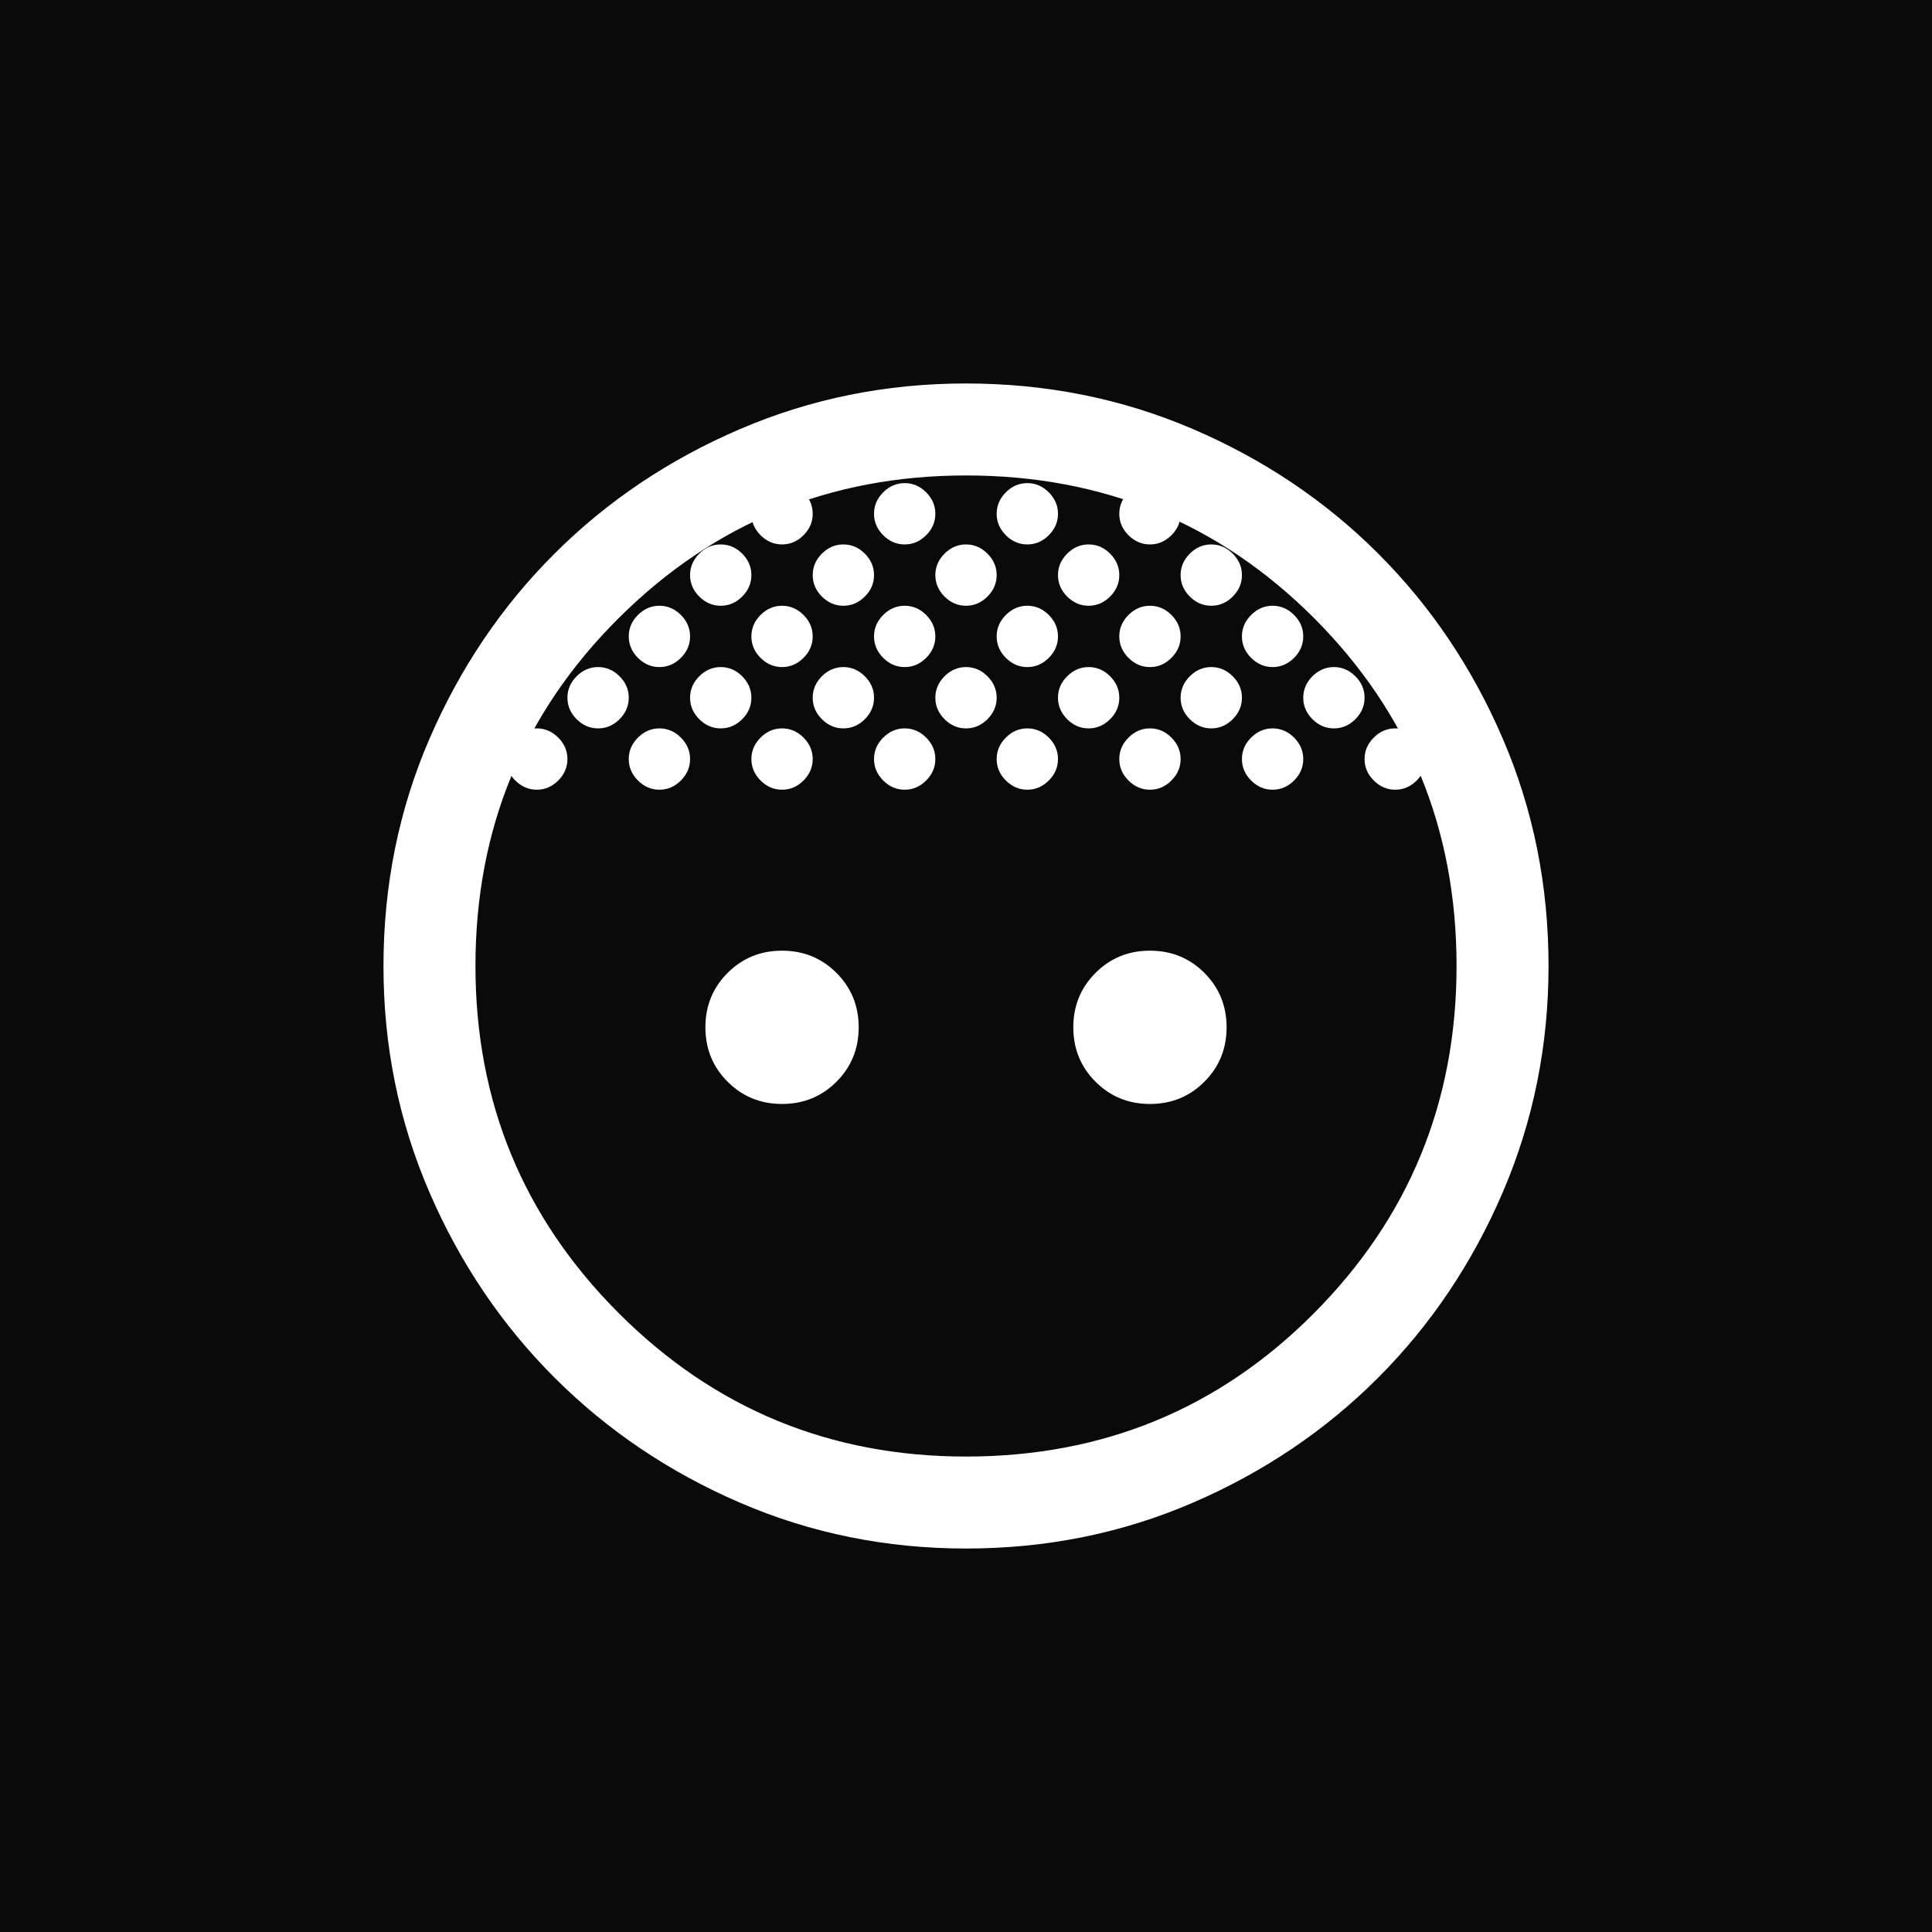
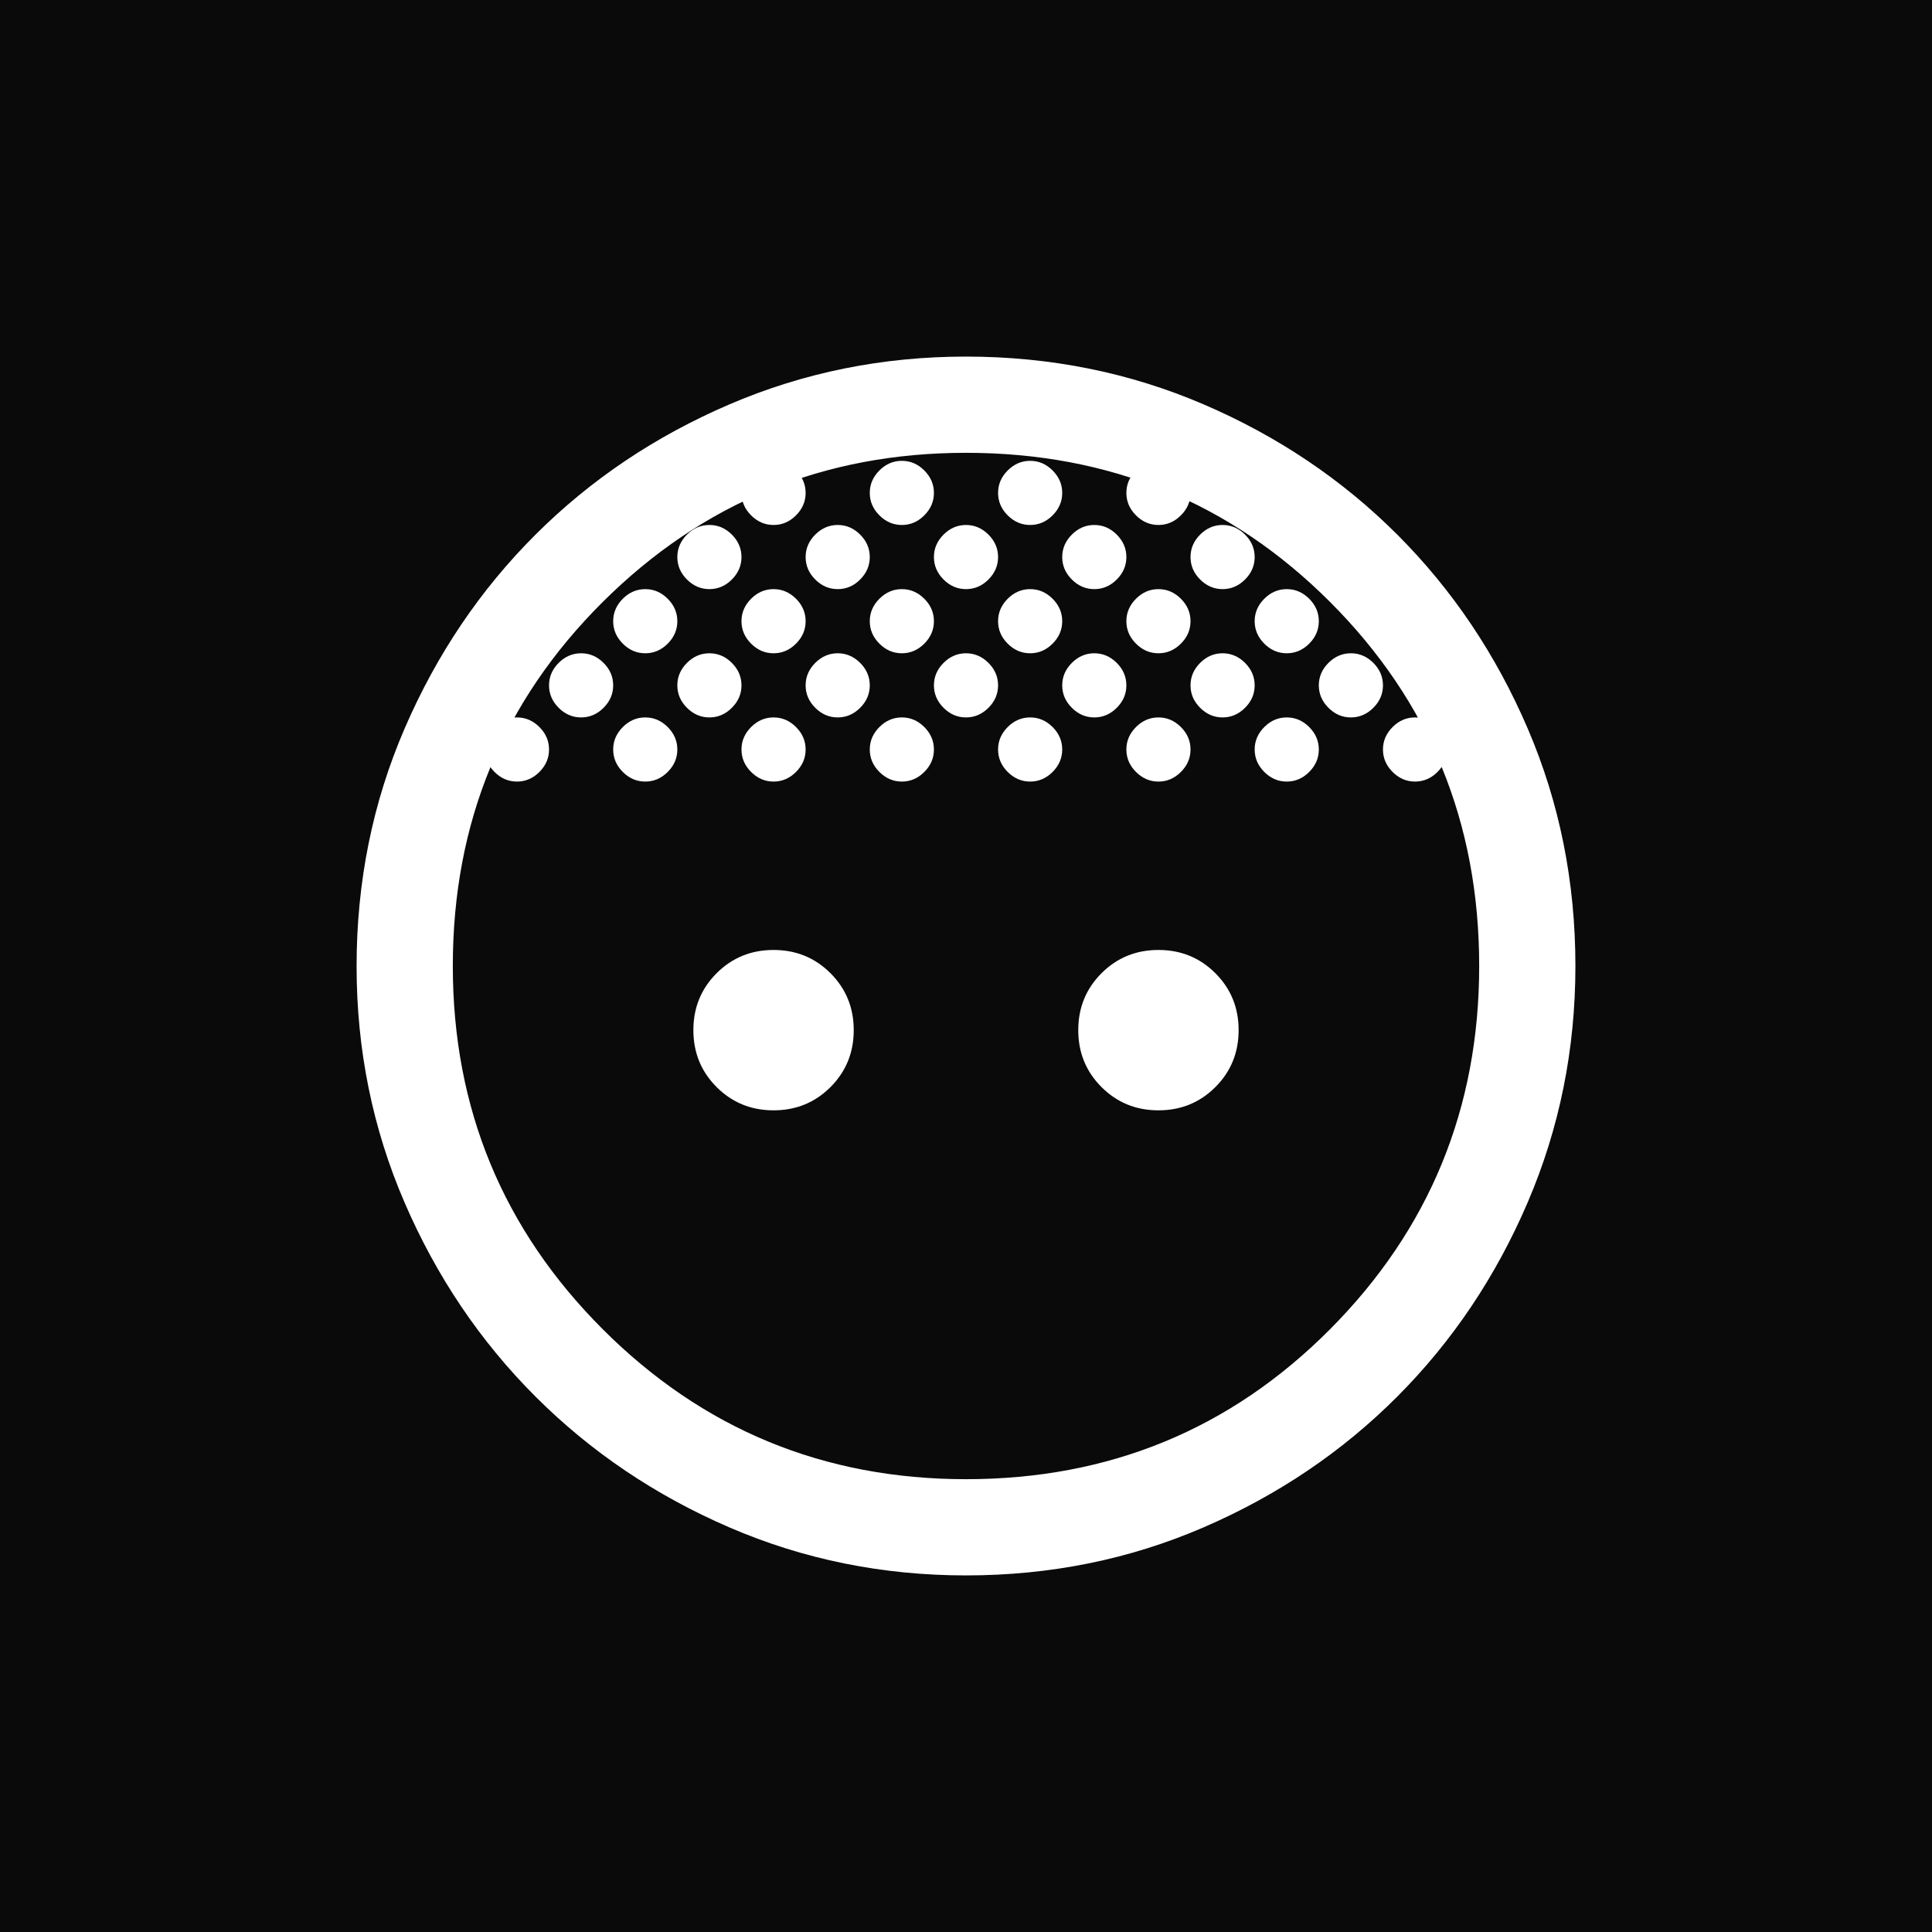
<svg xmlns="http://www.w3.org/2000/svg" width="512" height="512" viewBox="0 0 512 512" fill="none">
  <rect width="512" height="512" fill="#0A0A0A" />
-   <mask id="mask0_823_3059" style="mask-type:alpha" maskUnits="userSpaceOnUse" x="61" y="61" width="390" height="390">
-     <rect x="61" y="61" width="390" height="390" fill="#D9D9D9" />
+   <mask id="mask0_823_3059" style="mask-type:alpha" maskUnits="userSpaceOnUse" x="52" y="52" width="408" height="408">
+     <rect x="52" y="52" width="408" height="408" fill="#D9D9D9" />
  </mask>
  <g mask="url(#mask0_823_3059)">
-     <path d="M250.313 158.094C248.688 156.469 247.875 154.573 247.875 152.406C247.875 150.24 248.688 148.344 250.313 146.719C251.938 145.094 253.833 144.281 256 144.281C258.167 144.281 260.063 145.094 261.688 146.719C263.313 148.344 264.125 150.24 264.125 152.406C264.125 154.573 263.313 156.469 261.688 158.094C260.063 159.719 258.167 160.531 256 160.531C253.833 160.531 251.938 159.719 250.313 158.094ZM282.813 158.094C281.188 156.469 280.375 154.573 280.375 152.406C280.375 150.24 281.188 148.344 282.813 146.719C284.438 145.094 286.333 144.281 288.5 144.281C290.667 144.281 292.563 145.094 294.188 146.719C295.813 148.344 296.625 150.24 296.625 152.406C296.625 154.573 295.813 156.469 294.188 158.094C292.563 159.719 290.667 160.531 288.5 160.531C286.333 160.531 284.438 159.719 282.813 158.094ZM217.813 158.094C216.188 156.469 215.375 154.573 215.375 152.406C215.375 150.24 216.188 148.344 217.813 146.719C219.438 145.094 221.333 144.281 223.5 144.281C225.667 144.281 227.562 145.094 229.187 146.719C230.812 148.344 231.625 150.24 231.625 152.406C231.625 154.573 230.812 156.469 229.187 158.094C227.562 159.719 225.667 160.531 223.5 160.531C221.333 160.531 219.438 159.719 217.813 158.094ZM331.563 174.344C329.938 172.719 329.125 170.823 329.125 168.656C329.125 166.49 329.938 164.594 331.563 162.969C333.188 161.344 335.083 160.531 337.25 160.531C339.417 160.531 341.313 161.344 342.938 162.969C344.563 164.594 345.375 166.49 345.375 168.656C345.375 170.823 344.563 172.719 342.938 174.344C341.313 175.969 339.417 176.781 337.25 176.781C335.083 176.781 333.188 175.969 331.563 174.344ZM201.563 174.344C199.938 172.719 199.125 170.823 199.125 168.656C199.125 166.49 199.938 164.594 201.563 162.969C203.188 161.344 205.083 160.531 207.25 160.531C209.417 160.531 211.312 161.344 212.937 162.969C214.562 164.594 215.375 166.49 215.375 168.656C215.375 170.823 214.562 172.719 212.937 174.344C211.312 175.969 209.417 176.781 207.25 176.781C205.083 176.781 203.188 175.969 201.563 174.344ZM169.063 174.344C167.438 172.719 166.625 170.823 166.625 168.656C166.625 166.49 167.438 164.594 169.063 162.969C170.688 161.344 172.583 160.531 174.75 160.531C176.917 160.531 178.812 161.344 180.437 162.969C182.062 164.594 182.875 166.49 182.875 168.656C182.875 170.823 182.062 172.719 180.437 174.344C178.812 175.969 176.917 176.781 174.75 176.781C172.583 176.781 170.688 175.969 169.063 174.344ZM234.063 174.344C232.438 172.719 231.625 170.823 231.625 168.656C231.625 166.49 232.438 164.594 234.063 162.969C235.688 161.344 237.583 160.531 239.75 160.531C241.917 160.531 243.813 161.344 245.438 162.969C247.063 164.594 247.875 166.49 247.875 168.656C247.875 170.823 247.063 172.719 245.438 174.344C243.813 175.969 241.917 176.781 239.75 176.781C237.583 176.781 235.688 175.969 234.063 174.344ZM266.563 174.344C264.938 172.719 264.125 170.823 264.125 168.656C264.125 166.49 264.938 164.594 266.563 162.969C268.188 161.344 270.083 160.531 272.25 160.531C274.417 160.531 276.313 161.344 277.938 162.969C279.563 164.594 280.375 166.49 280.375 168.656C280.375 170.823 279.563 172.719 277.938 174.344C276.313 175.969 274.417 176.781 272.25 176.781C270.083 176.781 268.188 175.969 266.563 174.344ZM299.063 174.344C297.438 172.719 296.625 170.823 296.625 168.656C296.625 166.49 297.438 164.594 299.063 162.969C300.688 161.344 302.583 160.531 304.75 160.531C306.917 160.531 308.813 161.344 310.438 162.969C312.063 164.594 312.875 166.49 312.875 168.656C312.875 170.823 312.063 172.719 310.438 174.344C308.813 175.969 306.917 176.781 304.75 176.781C302.583 176.781 300.688 175.969 299.063 174.344ZM250.313 190.594C248.688 188.969 247.875 187.073 247.875 184.906C247.875 182.74 248.688 180.844 250.313 179.219C251.938 177.594 253.833 176.781 256 176.781C258.167 176.781 260.063 177.594 261.688 179.219C263.313 180.844 264.125 182.74 264.125 184.906C264.125 187.073 263.313 188.969 261.688 190.594C260.063 192.219 258.167 193.031 256 193.031C253.833 193.031 251.938 192.219 250.313 190.594ZM282.813 190.594C281.188 188.969 280.375 187.073 280.375 184.906C280.375 182.74 281.188 180.844 282.813 179.219C284.438 177.594 286.333 176.781 288.5 176.781C290.667 176.781 292.563 177.594 294.188 179.219C295.813 180.844 296.625 182.74 296.625 184.906C296.625 187.073 295.813 188.969 294.188 190.594C292.563 192.219 290.667 193.031 288.5 193.031C286.333 193.031 284.438 192.219 282.813 190.594ZM315.313 190.594C313.688 188.969 312.875 187.073 312.875 184.906C312.875 182.74 313.688 180.844 315.313 179.219C316.938 177.594 318.833 176.781 321 176.781C323.167 176.781 325.063 177.594 326.688 179.219C328.313 180.844 329.125 182.74 329.125 184.906C329.125 187.073 328.313 188.969 326.688 190.594C325.063 192.219 323.167 193.031 321 193.031C318.833 193.031 316.938 192.219 315.313 190.594ZM217.813 190.594C216.188 188.969 215.375 187.073 215.375 184.906C215.375 182.74 216.188 180.844 217.813 179.219C219.438 177.594 221.333 176.781 223.5 176.781C225.667 176.781 227.562 177.594 229.187 179.219C230.812 180.844 231.625 182.74 231.625 184.906C231.625 187.073 230.812 188.969 229.187 190.594C227.562 192.219 225.667 193.031 223.5 193.031C221.333 193.031 219.438 192.219 217.813 190.594ZM185.313 190.594C183.688 188.969 182.875 187.073 182.875 184.906C182.875 182.74 183.688 180.844 185.313 179.219C186.938 177.594 188.833 176.781 191 176.781C193.167 176.781 195.062 177.594 196.687 179.219C198.312 180.844 199.125 182.74 199.125 184.906C199.125 187.073 198.312 188.969 196.687 190.594C195.062 192.219 193.167 193.031 191 193.031C188.833 193.031 186.938 192.219 185.313 190.594ZM201.563 206.844C199.938 205.219 199.125 203.323 199.125 201.156C199.125 198.99 199.938 197.094 201.563 195.469C203.188 193.844 205.083 193.031 207.25 193.031C209.417 193.031 211.312 193.844 212.937 195.469C214.562 197.094 215.375 198.99 215.375 201.156C215.375 203.323 214.562 205.219 212.937 206.844C211.312 208.469 209.417 209.281 207.25 209.281C205.083 209.281 203.188 208.469 201.563 206.844ZM169.063 206.844C167.438 205.219 166.625 203.323 166.625 201.156C166.625 198.99 167.438 197.094 169.063 195.469C170.688 193.844 172.583 193.031 174.75 193.031C176.917 193.031 178.812 193.844 180.437 195.469C182.062 197.094 182.875 198.99 182.875 201.156C182.875 203.323 182.062 205.219 180.437 206.844C178.812 208.469 176.917 209.281 174.75 209.281C172.583 209.281 170.688 208.469 169.063 206.844ZM234.063 206.844C232.438 205.219 231.625 203.323 231.625 201.156C231.625 198.99 232.438 197.094 234.063 195.469C235.688 193.844 237.583 193.031 239.75 193.031C241.917 193.031 243.813 193.844 245.438 195.469C247.063 197.094 247.875 198.99 247.875 201.156C247.875 203.323 247.063 205.219 245.438 206.844C243.813 208.469 241.917 209.281 239.75 209.281C237.583 209.281 235.688 208.469 234.063 206.844ZM266.563 206.844C264.938 205.219 264.125 203.323 264.125 201.156C264.125 198.99 264.938 197.094 266.563 195.469C268.188 193.844 270.083 193.031 272.25 193.031C274.417 193.031 276.313 193.844 277.938 195.469C279.563 197.094 280.375 198.99 280.375 201.156C280.375 203.323 279.563 205.219 277.938 206.844C276.313 208.469 274.417 209.281 272.25 209.281C270.083 209.281 268.188 208.469 266.563 206.844ZM299.063 206.844C297.438 205.219 296.625 203.323 296.625 201.156C296.625 198.99 297.438 197.094 299.063 195.469C300.688 193.844 302.583 193.031 304.75 193.031C306.917 193.031 308.813 193.844 310.438 195.469C312.063 197.094 312.875 198.99 312.875 201.156C312.875 203.323 312.063 205.219 310.438 206.844C308.813 208.469 306.917 209.281 304.75 209.281C302.583 209.281 300.688 208.469 299.063 206.844ZM331.563 206.844C329.938 205.219 329.125 203.323 329.125 201.156C329.125 198.99 329.938 197.094 331.563 195.469C333.188 193.844 335.083 193.031 337.25 193.031C339.417 193.031 341.313 193.844 342.938 195.469C344.563 197.094 345.375 198.99 345.375 201.156C345.375 203.323 344.563 205.219 342.938 206.844C341.313 208.469 339.417 209.281 337.25 209.281C335.083 209.281 333.188 208.469 331.563 206.844ZM136.563 206.844C134.938 205.219 134.125 203.323 134.125 201.156C134.125 198.99 134.938 197.094 136.563 195.469C138.188 193.844 140.083 193.031 142.25 193.031C144.417 193.031 146.313 193.844 147.938 195.469C149.563 197.094 150.375 198.99 150.375 201.156C150.375 203.323 149.563 205.219 147.938 206.844C146.313 208.469 144.417 209.281 142.25 209.281C140.083 209.281 138.188 208.469 136.563 206.844ZM152.813 190.594C151.188 188.969 150.375 187.073 150.375 184.906C150.375 182.74 151.188 180.844 152.813 179.219C154.438 177.594 156.333 176.781 158.5 176.781C160.667 176.781 162.563 177.594 164.188 179.219C165.813 180.844 166.625 182.74 166.625 184.906C166.625 187.073 165.813 188.969 164.188 190.594C162.563 192.219 160.667 193.031 158.5 193.031C156.333 193.031 154.438 192.219 152.813 190.594ZM185.313 158.094C183.688 156.469 182.875 154.573 182.875 152.406C182.875 150.24 183.688 148.344 185.313 146.719C186.938 145.094 188.833 144.281 191 144.281C193.167 144.281 195.062 145.094 196.687 146.719C198.312 148.344 199.125 150.24 199.125 152.406C199.125 154.573 198.312 156.469 196.687 158.094C195.062 159.719 193.167 160.531 191 160.531C188.833 160.531 186.938 159.719 185.313 158.094ZM201.563 141.844C199.938 140.219 199.125 138.323 199.125 136.156C199.125 133.99 199.938 132.094 201.563 130.469C203.188 128.844 205.083 128.031 207.25 128.031C209.417 128.031 211.312 128.844 212.937 130.469C214.562 132.094 215.375 133.99 215.375 136.156C215.375 138.323 214.562 140.219 212.937 141.844C211.312 143.469 209.417 144.281 207.25 144.281C205.083 144.281 203.188 143.469 201.563 141.844ZM234.063 141.844C232.438 140.219 231.625 138.323 231.625 136.156C231.625 133.99 232.438 132.094 234.063 130.469C235.688 128.844 237.583 128.031 239.75 128.031C241.917 128.031 243.813 128.844 245.438 130.469C247.063 132.094 247.875 133.99 247.875 136.156C247.875 138.323 247.063 140.219 245.438 141.844C243.813 143.469 241.917 144.281 239.75 144.281C237.583 144.281 235.688 143.469 234.063 141.844ZM266.563 141.844C264.938 140.219 264.125 138.323 264.125 136.156C264.125 133.99 264.938 132.094 266.563 130.469C268.188 128.844 270.083 128.031 272.25 128.031C274.417 128.031 276.313 128.844 277.938 130.469C279.563 132.094 280.375 133.99 280.375 136.156C280.375 138.323 279.563 140.219 277.938 141.844C276.313 143.469 274.417 144.281 272.25 144.281C270.083 144.281 268.188 143.469 266.563 141.844ZM299.063 141.844C297.438 140.219 296.625 138.323 296.625 136.156C296.625 133.99 297.438 132.094 299.063 130.469C300.688 128.844 302.583 128.031 304.75 128.031C306.917 128.031 308.813 128.844 310.438 130.469C312.063 132.094 312.875 133.99 312.875 136.156C312.875 138.323 312.063 140.219 310.438 141.844C308.813 143.469 306.917 144.281 304.75 144.281C302.583 144.281 300.688 143.469 299.063 141.844ZM315.313 158.094C313.688 156.469 312.875 154.573 312.875 152.406C312.875 150.24 313.688 148.344 315.313 146.719C316.938 145.094 318.833 144.281 321 144.281C323.167 144.281 325.063 145.094 326.688 146.719C328.313 148.344 329.125 150.24 329.125 152.406C329.125 154.573 328.313 156.469 326.688 158.094C325.063 159.719 323.167 160.531 321 160.531C318.833 160.531 316.938 159.719 315.313 158.094ZM347.813 190.594C346.188 188.969 345.375 187.073 345.375 184.906C345.375 182.74 346.188 180.844 347.813 179.219C349.438 177.594 351.333 176.781 353.5 176.781C355.667 176.781 357.563 177.594 359.188 179.219C360.813 180.844 361.625 182.74 361.625 184.906C361.625 187.073 360.813 188.969 359.188 190.594C357.563 192.219 355.667 193.031 353.5 193.031C351.333 193.031 349.438 192.219 347.813 190.594ZM364.062 206.844C362.437 205.219 361.625 203.323 361.625 201.156C361.625 198.99 362.437 197.094 364.062 195.469C365.687 193.844 367.583 193.031 369.75 193.031C371.917 193.031 373.813 193.844 375.438 195.469C377.063 197.094 377.875 198.99 377.875 201.156C377.875 203.323 377.063 205.219 375.438 206.844C373.813 208.469 371.917 209.281 369.75 209.281C367.583 209.281 365.687 208.469 364.062 206.844ZM192.828 286.672C188.901 282.745 186.938 277.937 186.938 272.25C186.938 266.563 188.901 261.755 192.828 257.828C196.755 253.901 201.563 251.938 207.25 251.938C212.937 251.938 217.745 253.901 221.672 257.828C225.599 261.755 227.562 266.563 227.562 272.25C227.562 277.937 225.599 282.745 221.672 286.672C217.745 290.599 212.937 292.562 207.25 292.562C201.563 292.562 196.755 290.599 192.828 286.672ZM290.328 286.672C286.401 282.745 284.438 277.937 284.438 272.25C284.438 266.563 286.401 261.755 290.328 257.828C294.255 253.901 299.063 251.938 304.75 251.938C310.437 251.938 315.245 253.901 319.172 257.828C323.099 261.755 325.062 266.563 325.062 272.25C325.062 277.937 323.099 282.745 319.172 286.672C315.245 290.599 310.437 292.562 304.75 292.562C299.063 292.562 294.255 290.599 290.328 286.672ZM256 410.375C234.834 410.375 214.867 406.326 196.098 398.228C177.332 390.13 160.944 379.076 146.934 365.066C132.924 351.056 121.87 334.668 113.772 315.902C105.674 297.133 101.625 277.189 101.625 256.069C101.625 234.689 105.682 214.61 113.796 195.83C121.91 177.048 132.958 160.683 146.938 146.735C160.916 132.787 177.301 121.782 196.094 113.719C214.888 105.656 234.84 101.625 255.951 101.625C277.317 101.625 297.39 105.656 316.17 113.719C334.952 121.782 351.317 132.787 365.265 146.735C379.213 160.683 390.218 177.044 398.281 195.818C406.344 214.592 410.375 234.653 410.375 256C410.375 277.122 406.344 297.085 398.281 315.889C390.218 334.693 379.213 351.084 365.265 365.062C351.317 379.042 334.956 390.09 316.182 398.204C297.408 406.318 277.347 410.375 256 410.375ZM256 386C292.292 386 323.031 373.339 348.219 348.016C373.406 322.693 386 292.021 386 256C386 219.708 373.406 188.969 348.219 163.781C323.031 138.594 292.292 126 256 126C219.979 126 189.307 138.594 163.984 163.781C138.661 188.969 126 219.708 126 256C126 292.021 138.661 322.693 163.984 348.016C189.307 373.339 219.979 386 256 386Z" fill="white" />
+     <path d="M250.05 153.575C248.35 151.875 247.5 149.892 247.5 147.625C247.5 145.358 248.35 143.375 250.05 141.675C251.75 139.975 253.733 139.125 256 139.125C258.267 139.125 260.25 139.975 261.95 141.675C263.65 143.375 264.5 145.358 264.5 147.625C264.5 149.892 263.65 151.875 261.95 153.575C260.25 155.275 258.267 156.125 256 156.125C253.733 156.125 251.75 155.275 250.05 153.575ZM284.05 153.575C282.35 151.875 281.5 149.892 281.5 147.625C281.5 145.358 282.35 143.375 284.05 141.675C285.75 139.975 287.733 139.125 290 139.125C292.267 139.125 294.25 139.975 295.95 141.675C297.65 143.375 298.5 145.358 298.5 147.625C298.5 149.892 297.65 151.875 295.95 153.575C294.25 155.275 292.267 156.125 290 156.125C287.733 156.125 285.75 155.275 284.05 153.575ZM216.05 153.575C214.35 151.875 213.5 149.892 213.5 147.625C213.5 145.358 214.35 143.375 216.05 141.675C217.75 139.975 219.733 139.125 222 139.125C224.267 139.125 226.25 139.975 227.95 141.675C229.65 143.375 230.5 145.358 230.5 147.625C230.5 149.892 229.65 151.875 227.95 153.575C226.25 155.275 224.267 156.125 222 156.125C219.733 156.125 217.75 155.275 216.05 153.575ZM335.05 170.575C333.35 168.875 332.5 166.892 332.5 164.625C332.5 162.358 333.35 160.375 335.05 158.675C336.75 156.975 338.733 156.125 341 156.125C343.267 156.125 345.25 156.975 346.95 158.675C348.65 160.375 349.5 162.358 349.5 164.625C349.5 166.892 348.65 168.875 346.95 170.575C345.25 172.275 343.267 173.125 341 173.125C338.733 173.125 336.75 172.275 335.05 170.575ZM199.05 170.575C197.35 168.875 196.5 166.892 196.5 164.625C196.5 162.358 197.35 160.375 199.05 158.675C200.75 156.975 202.733 156.125 205 156.125C207.267 156.125 209.25 156.975 210.95 158.675C212.65 160.375 213.5 162.358 213.5 164.625C213.5 166.892 212.65 168.875 210.95 170.575C209.25 172.275 207.267 173.125 205 173.125C202.733 173.125 200.75 172.275 199.05 170.575ZM165.05 170.575C163.35 168.875 162.5 166.892 162.5 164.625C162.5 162.358 163.35 160.375 165.05 158.675C166.75 156.975 168.733 156.125 171 156.125C173.267 156.125 175.25 156.975 176.95 158.675C178.65 160.375 179.5 162.358 179.5 164.625C179.5 166.892 178.65 168.875 176.95 170.575C175.25 172.275 173.267 173.125 171 173.125C168.733 173.125 166.75 172.275 165.05 170.575ZM233.05 170.575C231.35 168.875 230.5 166.892 230.5 164.625C230.5 162.358 231.35 160.375 233.05 158.675C234.75 156.975 236.733 156.125 239 156.125C241.267 156.125 243.25 156.975 244.95 158.675C246.65 160.375 247.5 162.358 247.5 164.625C247.5 166.892 246.65 168.875 244.95 170.575C243.25 172.275 241.267 173.125 239 173.125C236.733 173.125 234.75 172.275 233.05 170.575ZM267.05 170.575C265.35 168.875 264.5 166.892 264.5 164.625C264.5 162.358 265.35 160.375 267.05 158.675C268.75 156.975 270.733 156.125 273 156.125C275.267 156.125 277.25 156.975 278.95 158.675C280.65 160.375 281.5 162.358 281.5 164.625C281.5 166.892 280.65 168.875 278.95 170.575C277.25 172.275 275.267 173.125 273 173.125C270.733 173.125 268.75 172.275 267.05 170.575ZM301.05 170.575C299.35 168.875 298.5 166.892 298.5 164.625C298.5 162.358 299.35 160.375 301.05 158.675C302.75 156.975 304.733 156.125 307 156.125C309.267 156.125 311.25 156.975 312.95 158.675C314.65 160.375 315.5 162.358 315.5 164.625C315.5 166.892 314.65 168.875 312.95 170.575C311.25 172.275 309.267 173.125 307 173.125C304.733 173.125 302.75 172.275 301.05 170.575ZM250.05 187.575C248.35 185.875 247.5 183.892 247.5 181.625C247.5 179.358 248.35 177.375 250.05 175.675C251.75 173.975 253.733 173.125 256 173.125C258.267 173.125 260.25 173.975 261.95 175.675C263.65 177.375 264.5 179.358 264.5 181.625C264.5 183.892 263.65 185.875 261.95 187.575C260.25 189.275 258.267 190.125 256 190.125C253.733 190.125 251.75 189.275 250.05 187.575ZM284.05 187.575C282.35 185.875 281.5 183.892 281.5 181.625C281.5 179.358 282.35 177.375 284.05 175.675C285.75 173.975 287.733 173.125 290 173.125C292.267 173.125 294.25 173.975 295.95 175.675C297.65 177.375 298.5 179.358 298.5 181.625C298.5 183.892 297.65 185.875 295.95 187.575C294.25 189.275 292.267 190.125 290 190.125C287.733 190.125 285.75 189.275 284.05 187.575ZM318.05 187.575C316.35 185.875 315.5 183.892 315.5 181.625C315.5 179.358 316.35 177.375 318.05 175.675C319.75 173.975 321.733 173.125 324 173.125C326.267 173.125 328.25 173.975 329.95 175.675C331.65 177.375 332.5 179.358 332.5 181.625C332.5 183.892 331.65 185.875 329.95 187.575C328.25 189.275 326.267 190.125 324 190.125C321.733 190.125 319.75 189.275 318.05 187.575ZM216.05 187.575C214.35 185.875 213.5 183.892 213.5 181.625C213.5 179.358 214.35 177.375 216.05 175.675C217.75 173.975 219.733 173.125 222 173.125C224.267 173.125 226.25 173.975 227.95 175.675C229.65 177.375 230.5 179.358 230.5 181.625C230.5 183.892 229.65 185.875 227.95 187.575C226.25 189.275 224.267 190.125 222 190.125C219.733 190.125 217.75 189.275 216.05 187.575ZM182.05 187.575C180.35 185.875 179.5 183.892 179.5 181.625C179.5 179.358 180.35 177.375 182.05 175.675C183.75 173.975 185.733 173.125 188 173.125C190.267 173.125 192.25 173.975 193.95 175.675C195.65 177.375 196.5 179.358 196.5 181.625C196.5 183.892 195.65 185.875 193.95 187.575C192.25 189.275 190.267 190.125 188 190.125C185.733 190.125 183.75 189.275 182.05 187.575ZM199.05 204.575C197.35 202.875 196.5 200.892 196.5 198.625C196.5 196.358 197.35 194.375 199.05 192.675C200.75 190.975 202.733 190.125 205 190.125C207.267 190.125 209.25 190.975 210.95 192.675C212.65 194.375 213.5 196.358 213.5 198.625C213.5 200.892 212.65 202.875 210.95 204.575C209.25 206.275 207.267 207.125 205 207.125C202.733 207.125 200.75 206.275 199.05 204.575ZM165.05 204.575C163.35 202.875 162.5 200.892 162.5 198.625C162.5 196.358 163.35 194.375 165.05 192.675C166.75 190.975 168.733 190.125 171 190.125C173.267 190.125 175.25 190.975 176.95 192.675C178.65 194.375 179.5 196.358 179.5 198.625C179.5 200.892 178.65 202.875 176.95 204.575C175.25 206.275 173.267 207.125 171 207.125C168.733 207.125 166.75 206.275 165.05 204.575ZM233.05 204.575C231.35 202.875 230.5 200.892 230.5 198.625C230.5 196.358 231.35 194.375 233.05 192.675C234.75 190.975 236.733 190.125 239 190.125C241.267 190.125 243.25 190.975 244.95 192.675C246.65 194.375 247.5 196.358 247.5 198.625C247.5 200.892 246.65 202.875 244.95 204.575C243.25 206.275 241.267 207.125 239 207.125C236.733 207.125 234.75 206.275 233.05 204.575ZM267.05 204.575C265.35 202.875 264.5 200.892 264.5 198.625C264.5 196.358 265.35 194.375 267.05 192.675C268.75 190.975 270.733 190.125 273 190.125C275.267 190.125 277.25 190.975 278.95 192.675C280.65 194.375 281.5 196.358 281.5 198.625C281.5 200.892 280.65 202.875 278.95 204.575C277.25 206.275 275.267 207.125 273 207.125C270.733 207.125 268.75 206.275 267.05 204.575ZM301.05 204.575C299.35 202.875 298.5 200.892 298.5 198.625C298.5 196.358 299.35 194.375 301.05 192.675C302.75 190.975 304.733 190.125 307 190.125C309.267 190.125 311.25 190.975 312.95 192.675C314.65 194.375 315.5 196.358 315.5 198.625C315.5 200.892 314.65 202.875 312.95 204.575C311.25 206.275 309.267 207.125 307 207.125C304.733 207.125 302.75 206.275 301.05 204.575ZM335.05 204.575C333.35 202.875 332.5 200.892 332.5 198.625C332.5 196.358 333.35 194.375 335.05 192.675C336.75 190.975 338.733 190.125 341 190.125C343.267 190.125 345.25 190.975 346.95 192.675C348.65 194.375 349.5 196.358 349.5 198.625C349.5 200.892 348.65 202.875 346.95 204.575C345.25 206.275 343.267 207.125 341 207.125C338.733 207.125 336.75 206.275 335.05 204.575ZM131.05 204.575C129.35 202.875 128.5 200.892 128.5 198.625C128.5 196.358 129.35 194.375 131.05 192.675C132.75 190.975 134.733 190.125 137 190.125C139.267 190.125 141.25 190.975 142.95 192.675C144.65 194.375 145.5 196.358 145.5 198.625C145.5 200.892 144.65 202.875 142.95 204.575C141.25 206.275 139.267 207.125 137 207.125C134.733 207.125 132.75 206.275 131.05 204.575ZM148.05 187.575C146.35 185.875 145.5 183.892 145.5 181.625C145.5 179.358 146.35 177.375 148.05 175.675C149.75 173.975 151.733 173.125 154 173.125C156.267 173.125 158.25 173.975 159.95 175.675C161.65 177.375 162.5 179.358 162.5 181.625C162.5 183.892 161.65 185.875 159.95 187.575C158.25 189.275 156.267 190.125 154 190.125C151.733 190.125 149.75 189.275 148.05 187.575ZM182.05 153.575C180.35 151.875 179.5 149.892 179.5 147.625C179.5 145.358 180.35 143.375 182.05 141.675C183.75 139.975 185.733 139.125 188 139.125C190.267 139.125 192.25 139.975 193.95 141.675C195.65 143.375 196.5 145.358 196.5 147.625C196.5 149.892 195.65 151.875 193.95 153.575C192.25 155.275 190.267 156.125 188 156.125C185.733 156.125 183.75 155.275 182.05 153.575ZM199.05 136.575C197.35 134.875 196.5 132.892 196.5 130.625C196.5 128.358 197.35 126.375 199.05 124.675C200.75 122.975 202.733 122.125 205 122.125C207.267 122.125 209.25 122.975 210.95 124.675C212.65 126.375 213.5 128.358 213.5 130.625C213.5 132.892 212.65 134.875 210.95 136.575C209.25 138.275 207.267 139.125 205 139.125C202.733 139.125 200.75 138.275 199.05 136.575ZM233.05 136.575C231.35 134.875 230.5 132.892 230.5 130.625C230.5 128.358 231.35 126.375 233.05 124.675C234.75 122.975 236.733 122.125 239 122.125C241.267 122.125 243.25 122.975 244.95 124.675C246.65 126.375 247.5 128.358 247.5 130.625C247.5 132.892 246.65 134.875 244.95 136.575C243.25 138.275 241.267 139.125 239 139.125C236.733 139.125 234.75 138.275 233.05 136.575ZM267.05 136.575C265.35 134.875 264.5 132.892 264.5 130.625C264.5 128.358 265.35 126.375 267.05 124.675C268.75 122.975 270.733 122.125 273 122.125C275.267 122.125 277.25 122.975 278.95 124.675C280.65 126.375 281.5 128.358 281.5 130.625C281.5 132.892 280.65 134.875 278.95 136.575C277.25 138.275 275.267 139.125 273 139.125C270.733 139.125 268.75 138.275 267.05 136.575ZM301.05 136.575C299.35 134.875 298.5 132.892 298.5 130.625C298.5 128.358 299.35 126.375 301.05 124.675C302.75 122.975 304.733 122.125 307 122.125C309.267 122.125 311.25 122.975 312.95 124.675C314.65 126.375 315.5 128.358 315.5 130.625C315.5 132.892 314.65 134.875 312.95 136.575C311.25 138.275 309.267 139.125 307 139.125C304.733 139.125 302.75 138.275 301.05 136.575ZM318.05 153.575C316.35 151.875 315.5 149.892 315.5 147.625C315.5 145.358 316.35 143.375 318.05 141.675C319.75 139.975 321.733 139.125 324 139.125C326.267 139.125 328.25 139.975 329.95 141.675C331.65 143.375 332.5 145.358 332.5 147.625C332.5 149.892 331.65 151.875 329.95 153.575C328.25 155.275 326.267 156.125 324 156.125C321.733 156.125 319.75 155.275 318.05 153.575ZM352.05 187.575C350.35 185.875 349.5 183.892 349.5 181.625C349.5 179.358 350.35 177.375 352.05 175.675C353.75 173.975 355.733 173.125 358 173.125C360.267 173.125 362.25 173.975 363.95 175.675C365.65 177.375 366.5 179.358 366.5 181.625C366.5 183.892 365.65 185.875 363.95 187.575C362.25 189.275 360.267 190.125 358 190.125C355.733 190.125 353.75 189.275 352.05 187.575ZM369.05 204.575C367.35 202.875 366.5 200.892 366.5 198.625C366.5 196.358 367.35 194.375 369.05 192.675C370.75 190.975 372.733 190.125 375 190.125C377.267 190.125 379.25 190.975 380.95 192.675C382.65 194.375 383.5 196.358 383.5 198.625C383.5 200.892 382.65 202.875 380.95 204.575C379.25 206.275 377.267 207.125 375 207.125C372.733 207.125 370.75 206.275 369.05 204.575ZM189.913 288.087C185.804 283.979 183.75 278.95 183.75 273C183.75 267.05 185.804 262.021 189.913 257.913C194.021 253.804 199.05 251.75 205 251.75C210.95 251.75 215.979 253.804 220.088 257.913C224.196 262.021 226.25 267.05 226.25 273C226.25 278.95 224.196 283.979 220.088 288.087C215.979 292.196 210.95 294.25 205 294.25C199.05 294.25 194.021 292.196 189.913 288.087ZM291.913 288.087C287.804 283.979 285.75 278.95 285.75 273C285.75 267.05 287.804 262.021 291.913 257.913C296.021 253.804 301.05 251.75 307 251.75C312.95 251.75 317.979 253.804 322.087 257.913C326.196 262.021 328.25 267.05 328.25 273C328.25 278.95 326.196 283.979 322.087 288.087C317.979 292.196 312.95 294.25 307 294.25C301.05 294.25 296.021 292.196 291.913 288.087ZM256 417.5C233.857 417.5 212.969 413.264 193.334 404.793C173.702 396.321 156.557 384.757 141.9 370.1C127.243 355.443 115.679 338.298 107.207 318.666C98.736 299.031 94.5 278.167 94.5 256.072C94.5 233.706 98.744 212.7 107.233 193.053C115.722 173.404 127.279 156.284 141.904 141.692C156.527 127.1 173.669 115.587 193.33 107.152C212.99 98.717 233.863 94.5 255.949 94.5C278.301 94.5 299.3 98.717 318.947 107.152C338.596 115.587 355.716 127.1 370.308 141.692C384.9 156.284 396.413 173.4 404.848 193.04C413.283 212.681 417.5 233.668 417.5 256C417.5 278.097 413.283 298.982 404.848 318.654C396.413 338.325 384.9 355.473 370.308 370.096C355.716 384.721 338.6 396.278 318.96 404.767C299.319 413.256 278.332 417.5 256 417.5ZM256 392C293.967 392 326.125 378.754 352.475 352.263C378.825 325.771 392 293.683 392 256C392 218.033 378.825 185.875 352.475 159.525C326.125 133.175 293.967 120 256 120C218.317 120 186.229 133.175 159.738 159.525C133.246 185.875 120 218.033 120 256C120 293.683 133.246 325.771 159.738 352.263C186.229 378.754 218.317 392 256 392Z" fill="white" />
  </g>
</svg>
